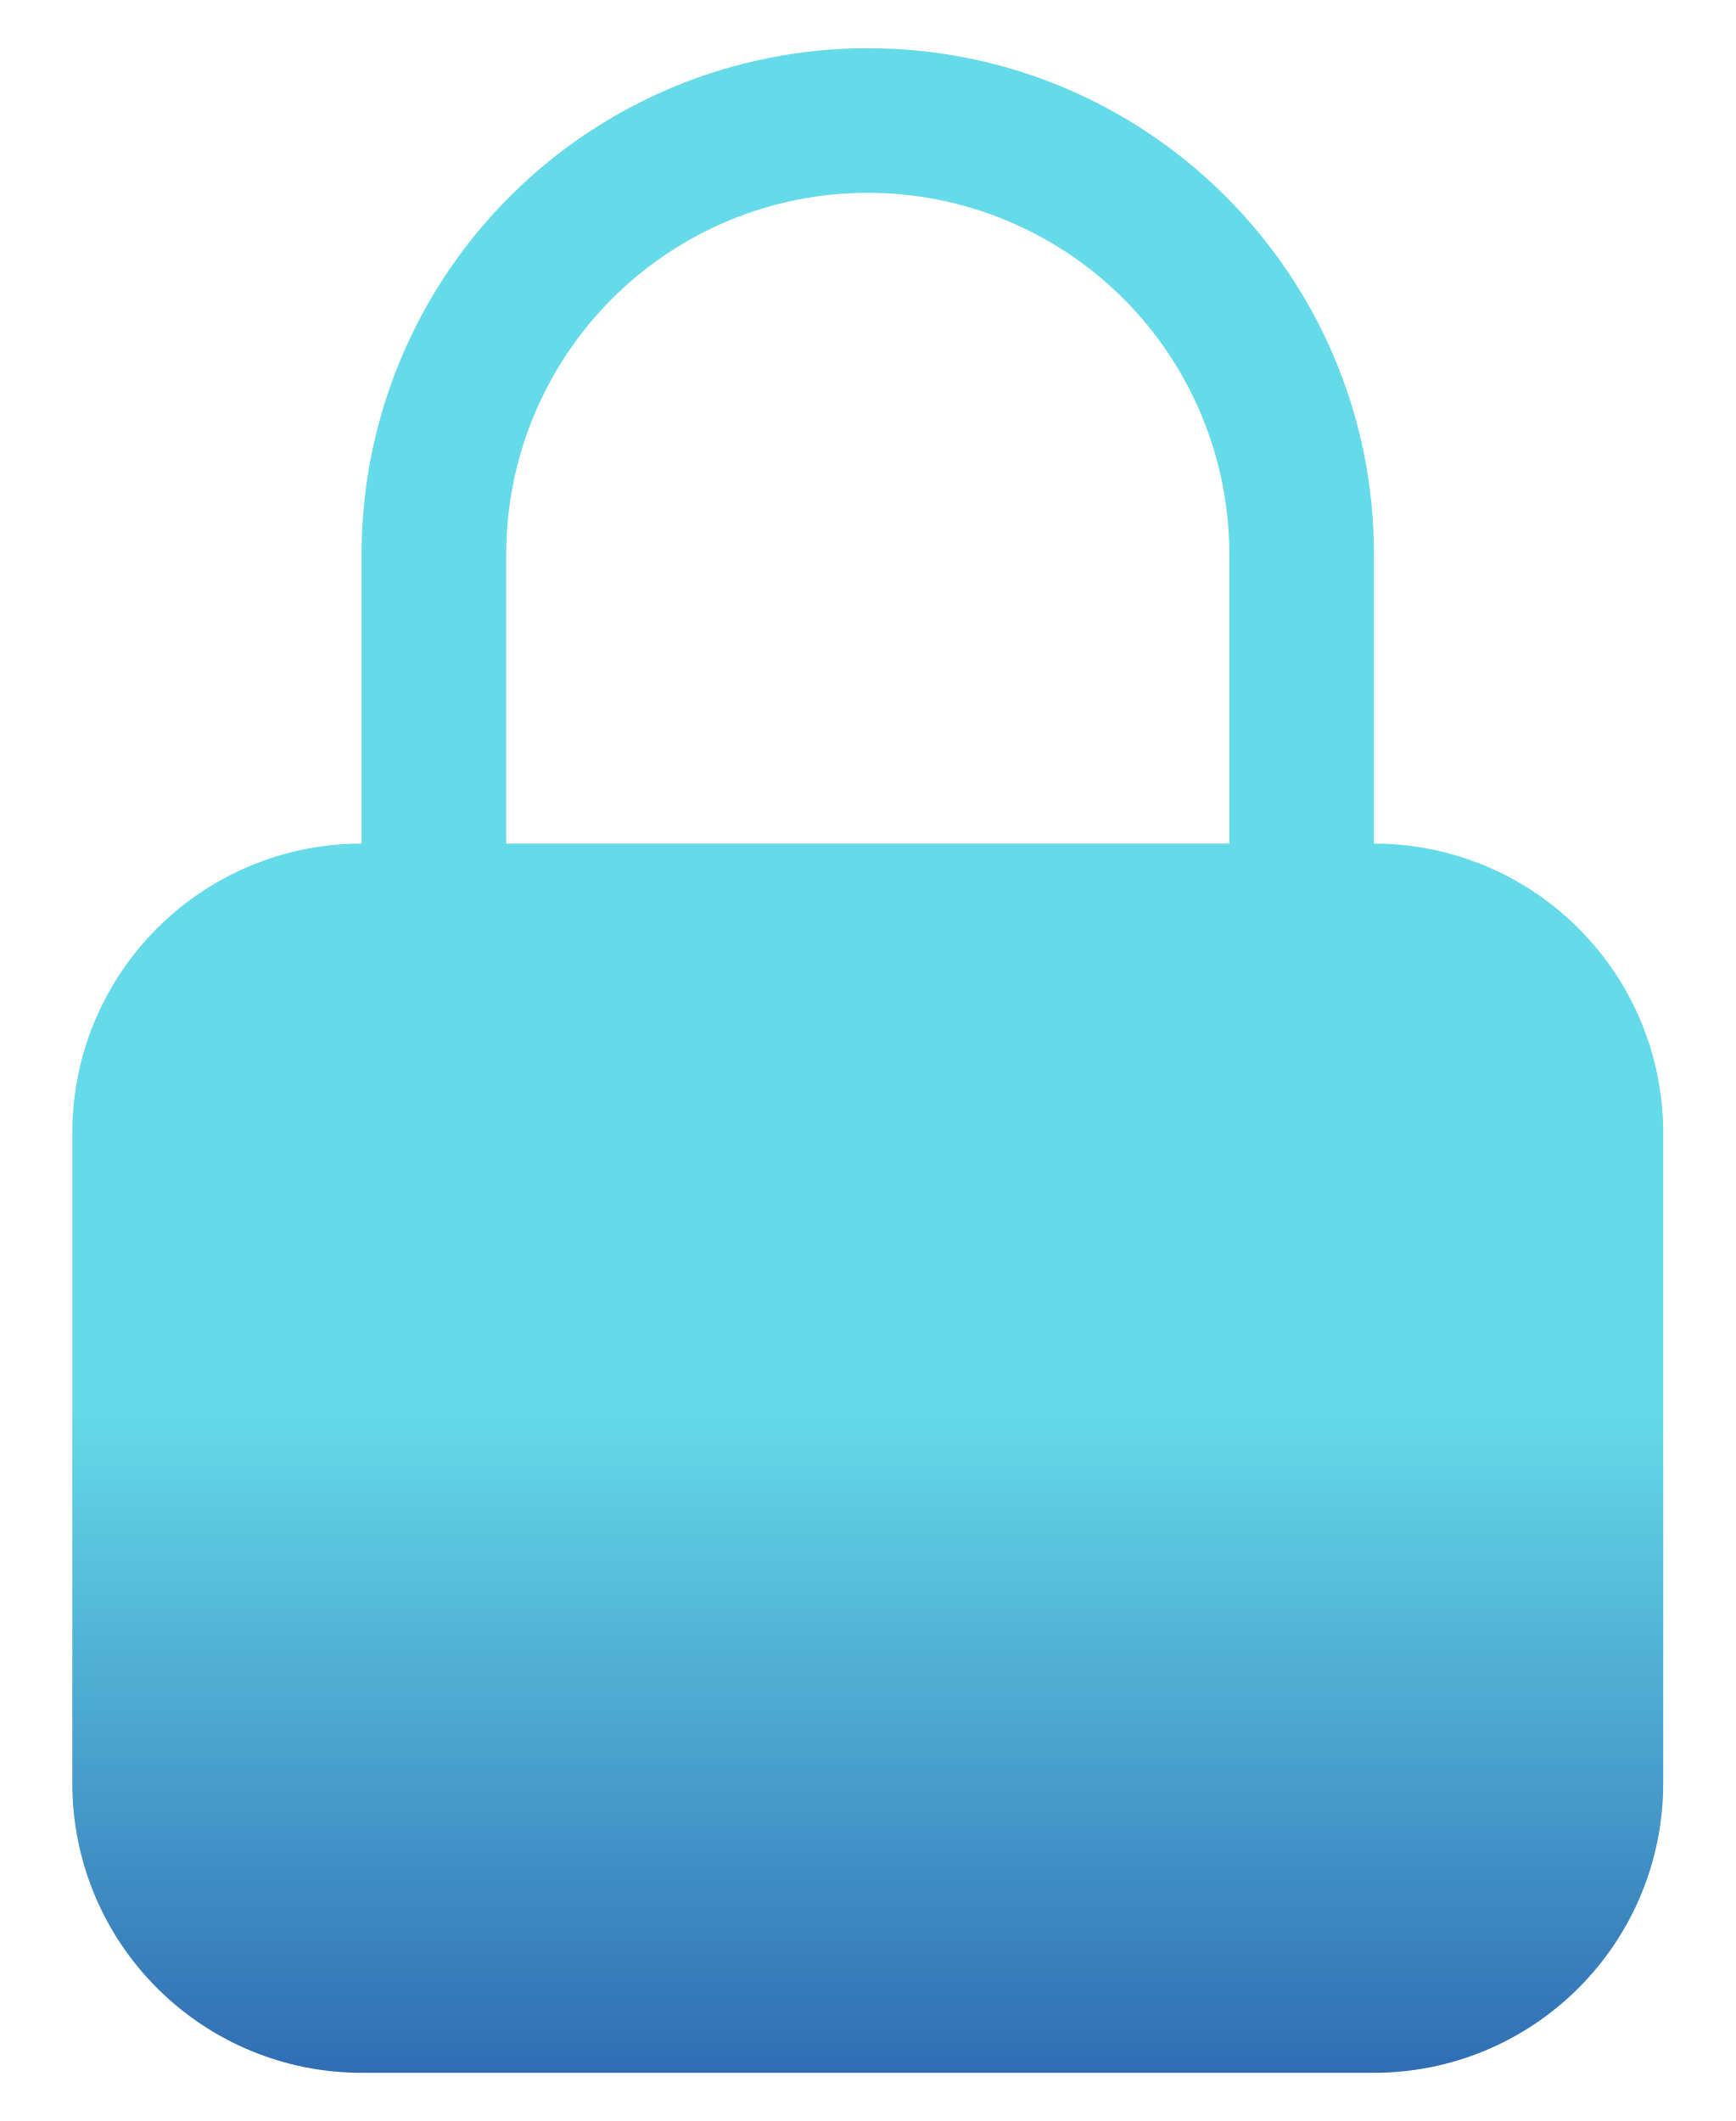
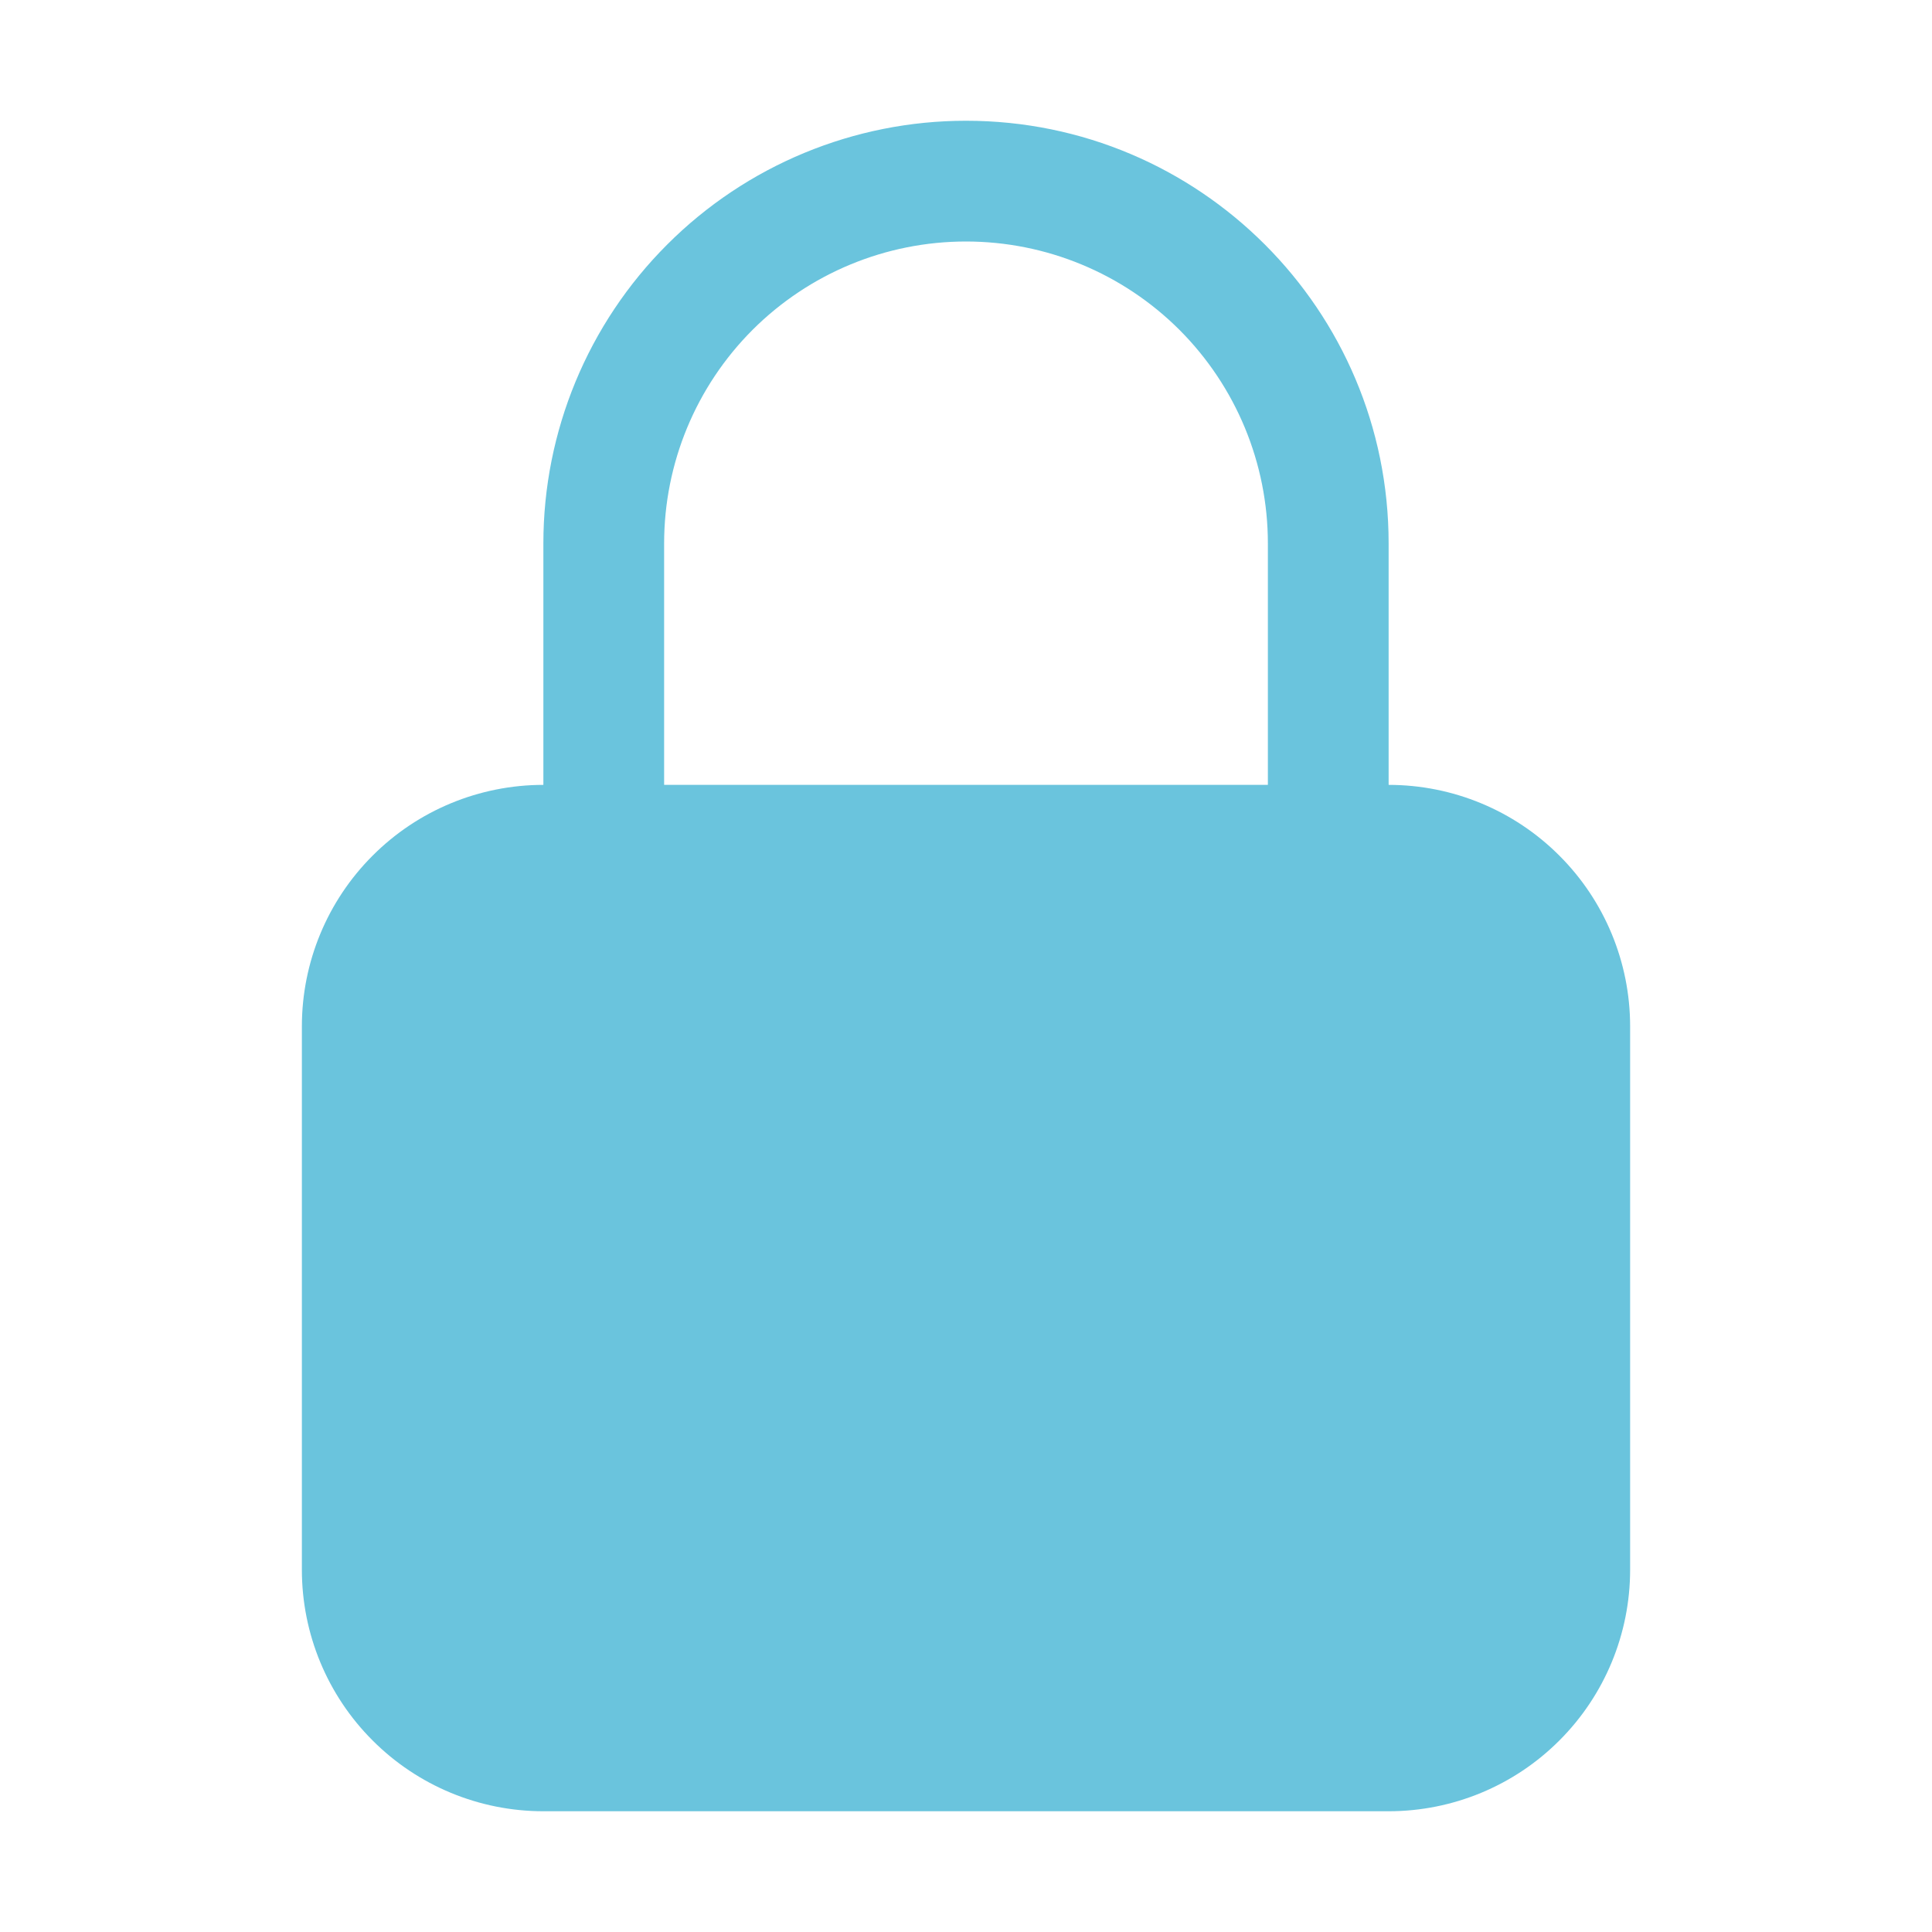
- <svg xmlns="http://www.w3.org/2000/svg" width="18" height="22" viewBox="0 0 18 22" fill="none">
-   <path fill-rule="evenodd" clip-rule="evenodd" d="M9 0.5C7.608 0.5 6.272 1.053 5.288 2.038C4.303 3.022 3.75 4.358 3.75 5.75V8.75C2.954 8.75 2.191 9.066 1.629 9.629C1.066 10.191 0.75 10.954 0.75 11.75V18.5C0.75 19.296 1.066 20.059 1.629 20.621C2.191 21.184 2.954 21.5 3.75 21.5H14.25C15.046 21.5 15.809 21.184 16.371 20.621C16.934 20.059 17.25 19.296 17.25 18.5V11.75C17.25 10.954 16.934 10.191 16.371 9.629C15.809 9.066 15.046 8.75 14.25 8.75V5.75C14.25 2.85 11.9 0.5 9 0.5ZM12.75 8.75V5.75C12.75 4.755 12.355 3.802 11.652 3.098C10.948 2.395 9.995 2 9 2C8.005 2 7.052 2.395 6.348 3.098C5.645 3.802 5.25 4.755 5.25 5.75V8.75H12.75Z" fill="url(#paint0_linear_1_3)" />
-   <defs>
-     <linearGradient id="paint0_linear_1_3" x1="9" y1="0.5" x2="9" y2="21.5" gradientUnits="userSpaceOnUse">
-       <stop offset="0.672" stop-color="#65DAE9" />
-       <stop offset="1" stop-color="#306DB3" />
-     </linearGradient>
-   </defs>
+ <svg xmlns="http://www.w3.org/2000/svg" width="24" height="24" viewBox="0 0 24 24" fill="none">
+   <path fill-rule="evenodd" clip-rule="evenodd" d="M12 1.5C10.608 1.5 9.272 2.053 8.288 3.038C7.303 4.022 6.75 5.358 6.75 6.75V9.75C5.954 9.75 5.191 10.066 4.629 10.629C4.066 11.191 3.75 11.954 3.75 12.75V19.5C3.75 20.296 4.066 21.059 4.629 21.621C5.191 22.184 5.954 22.5 6.75 22.5H17.25C18.046 22.5 18.809 22.184 19.371 21.621C19.934 21.059 20.25 20.296 20.25 19.5V12.75C20.25 11.954 19.934 11.191 19.371 10.629C18.809 10.066 18.046 9.75 17.25 9.75V6.75C17.25 3.85 14.9 1.5 12 1.5ZM15.75 9.75V6.75C15.75 5.755 15.355 4.802 14.652 4.098C13.948 3.395 12.995 3 12 3C11.005 3 10.052 3.395 9.348 4.098C8.645 4.802 8.25 5.755 8.25 6.75V9.75H15.75Z" fill="#6AC4DD" />
</svg>
